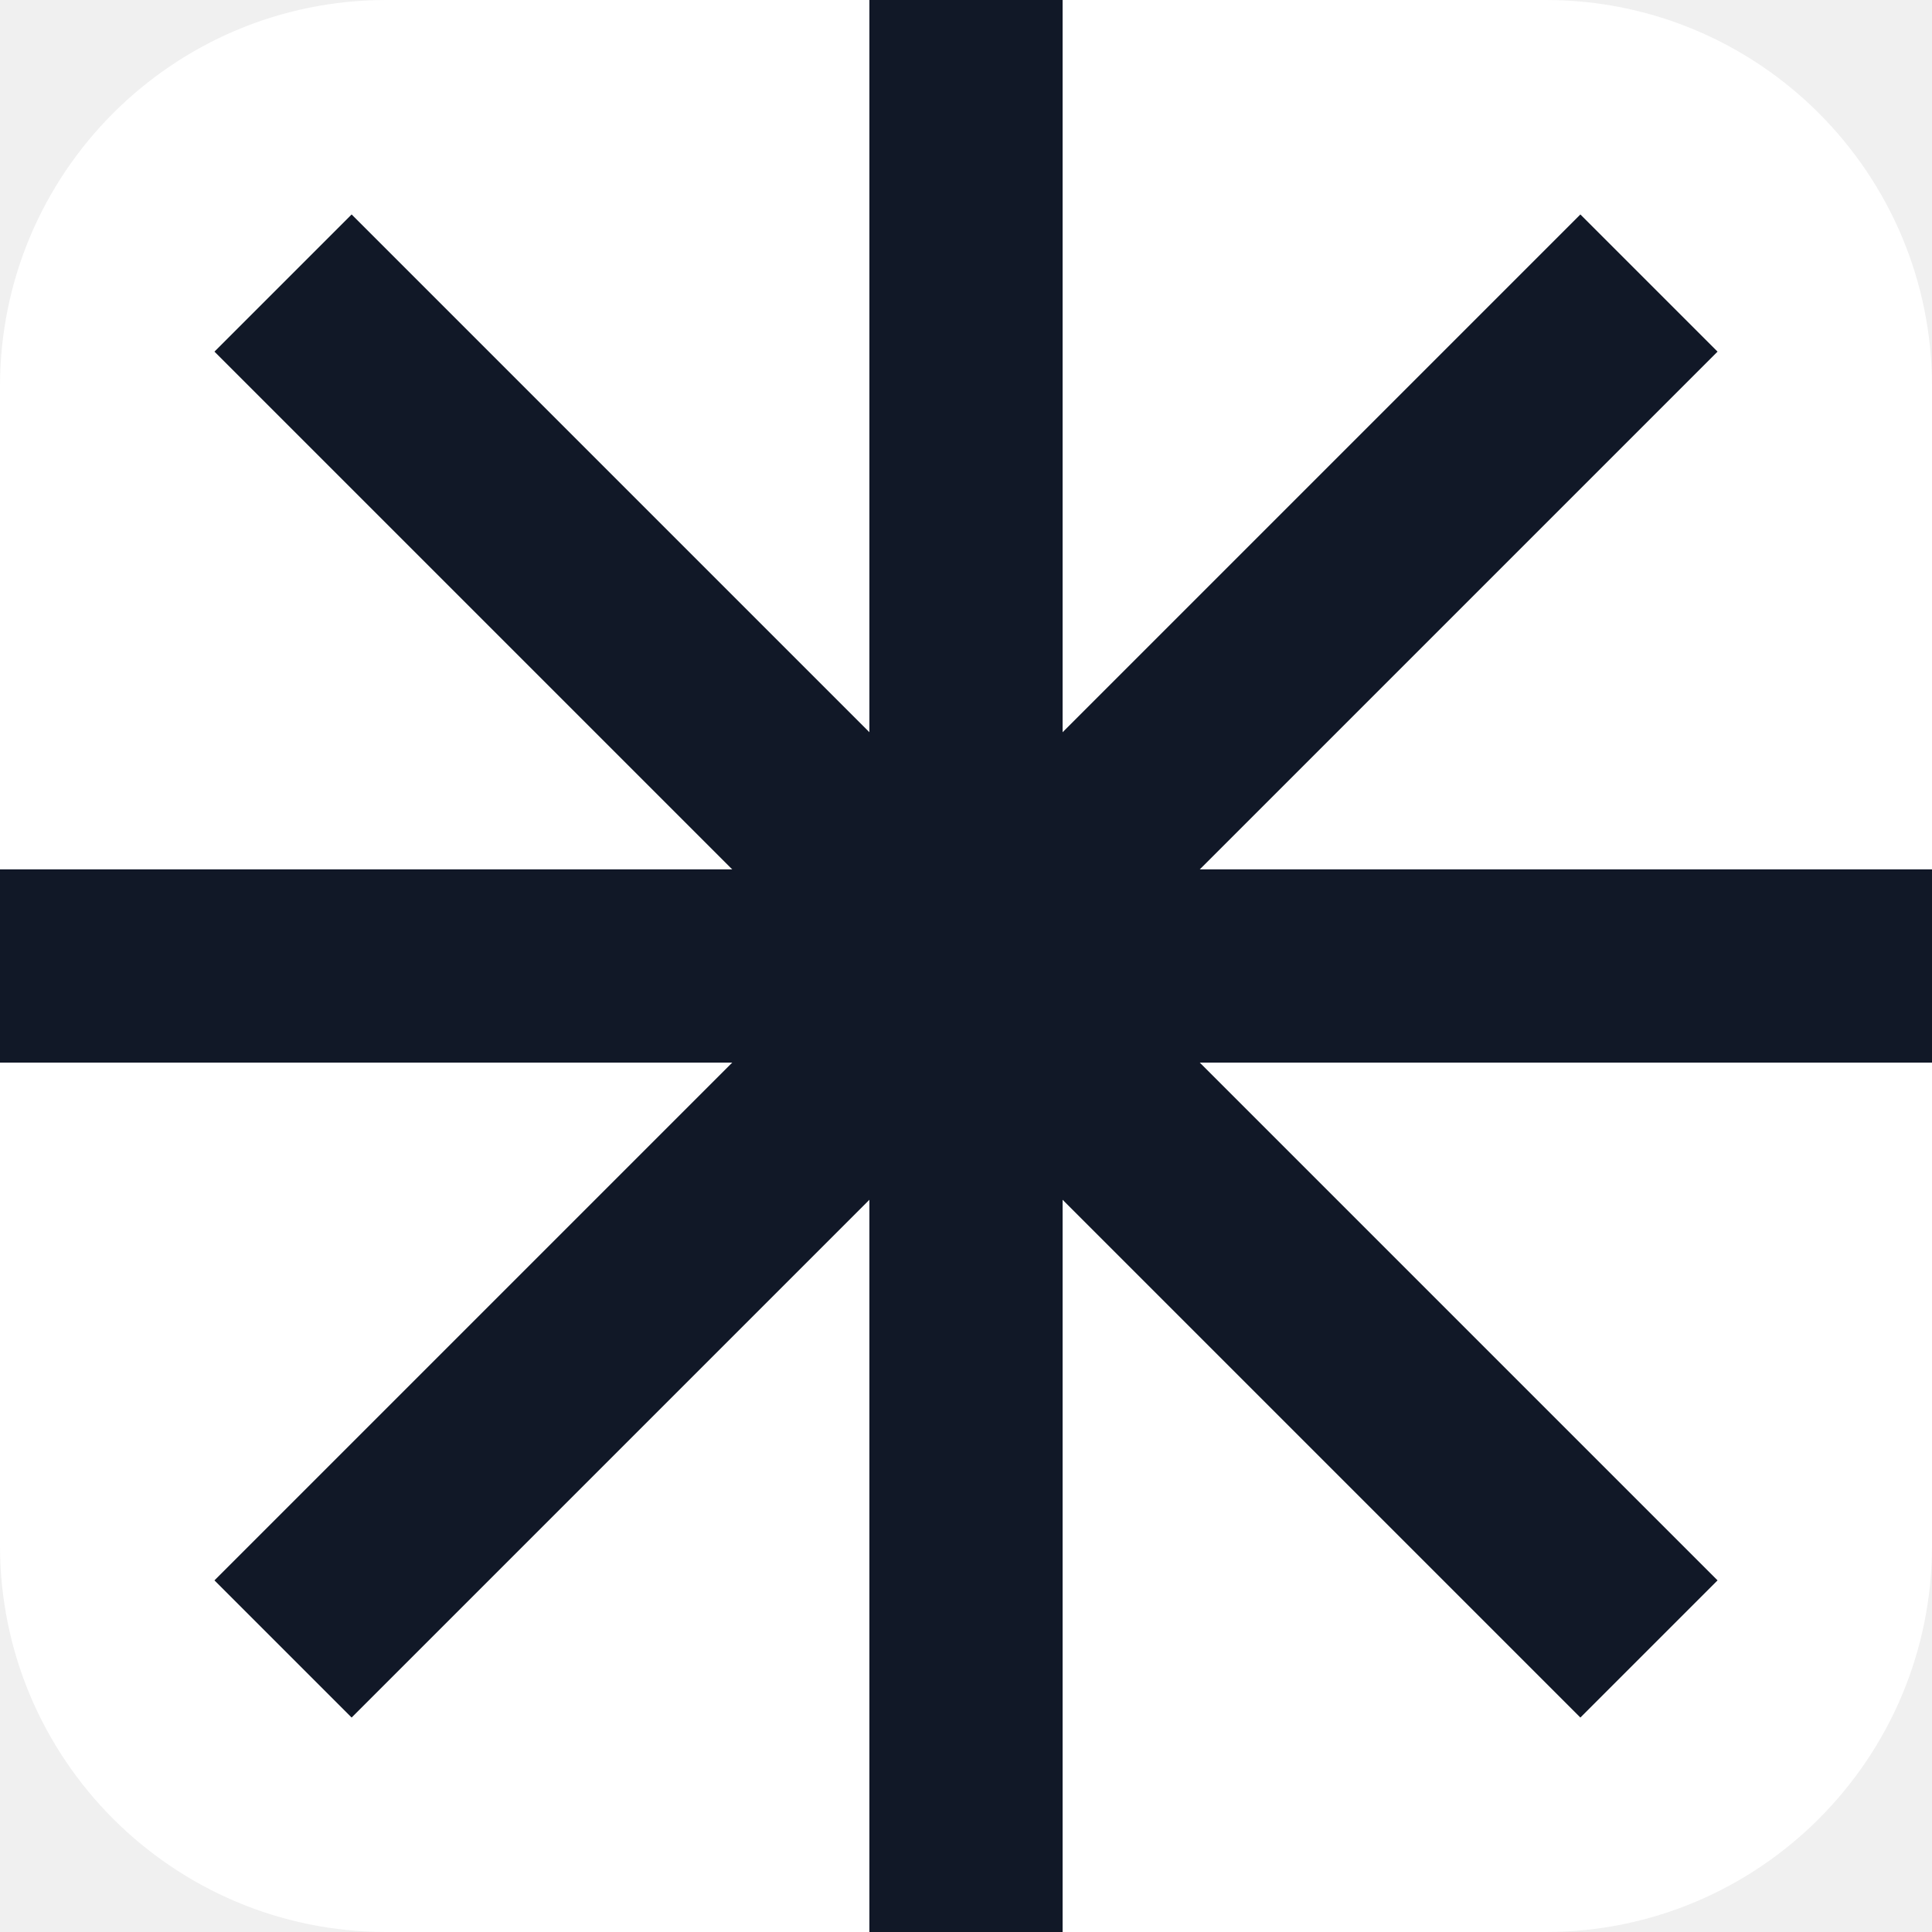
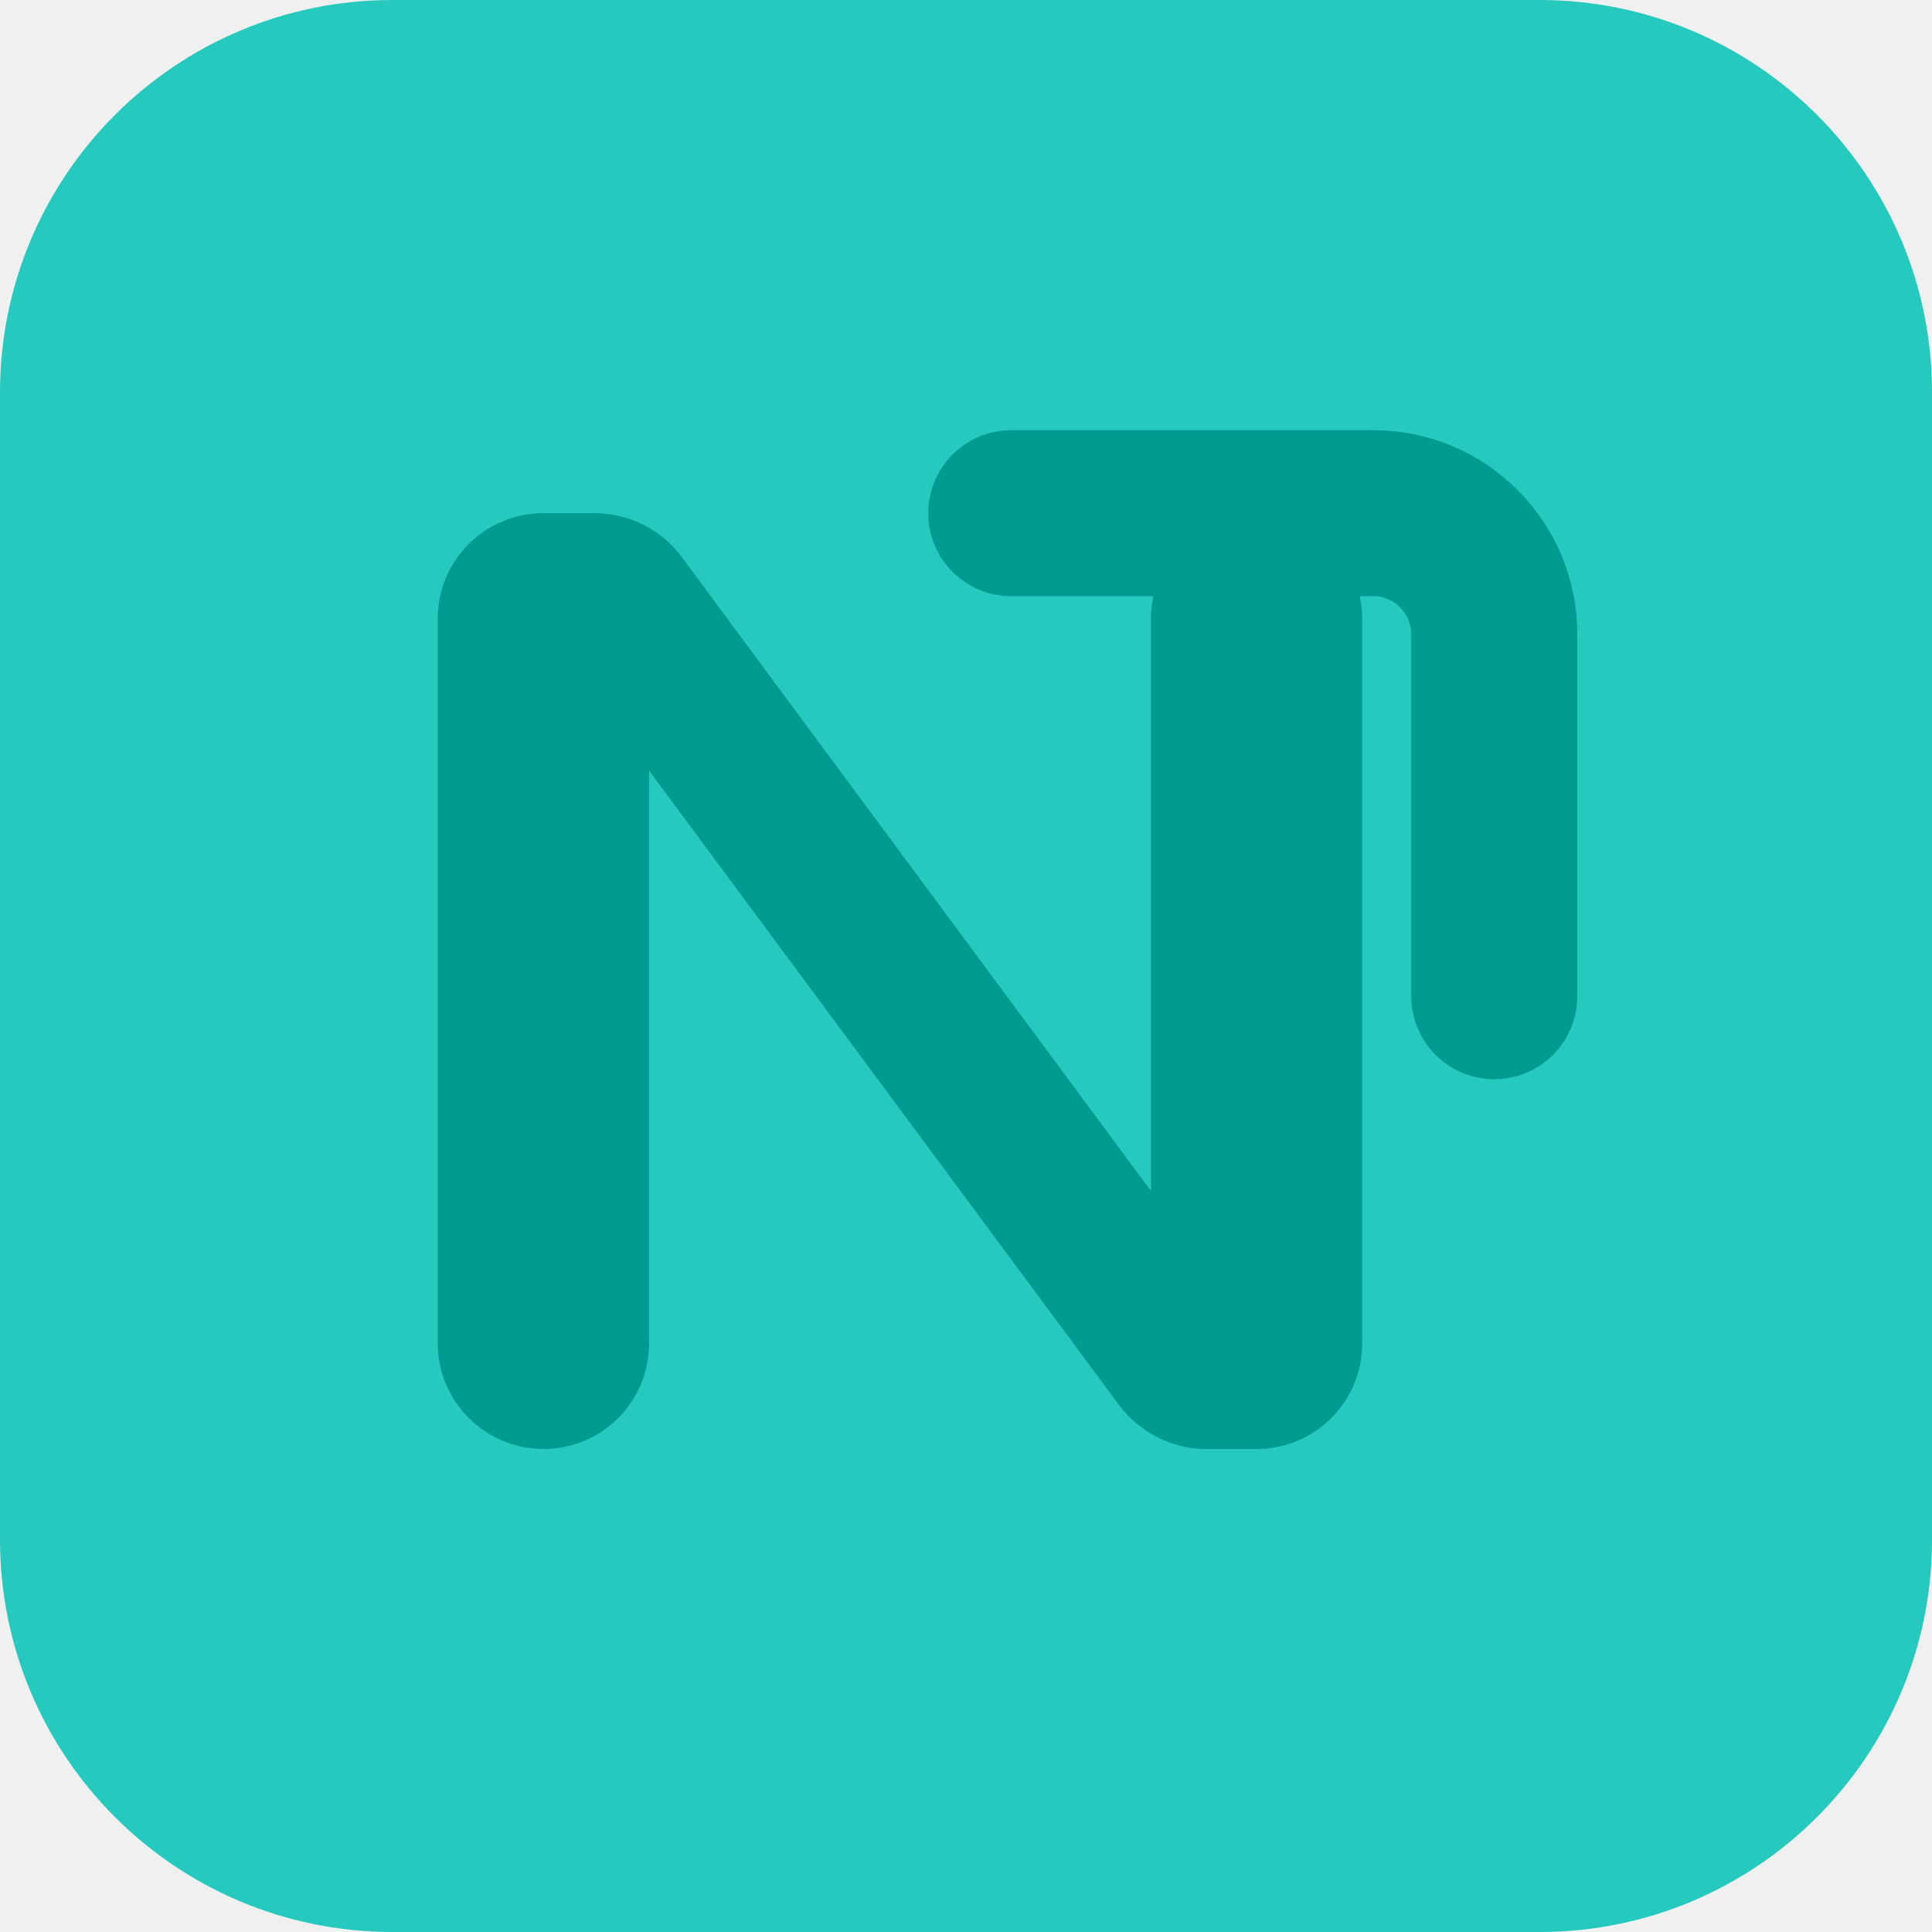
- <svg xmlns="http://www.w3.org/2000/svg" viewBox="0 0 100 100" role="img" aria-label="NexAI">
-   <rect width="100" height="100" rx="20" fill="#ffffff" />
-   <polygon fill="#111827" points="45,62.1 45,100 55,100 55,62.1 81.8,88.9 88.9,81.8 62.1,55 100,55 100,45 62.1,45 88.9,18.2 81.8,11.1 55,37.9 55,0 45,0 45,37.9 18.2,11.1 11.1,18.2 37.9,45 0,45 0,55 37.9,55 11.1,81.8 18.2,88.9" />
+ <svg xmlns="http://www.w3.org/2000/svg" viewBox="0 0 256 256" role="img" aria-label="NexAI">
+   <rect width="256" height="256" rx="52" fill="#26c9bd" />
+   <path d="M58 178V82c0-7.8 6.3-14 14-14h6.8c4.6 0 8.9 2.2 11.6 5.9l62.1 83.9V82c0-7.8 6.3-14 14-14s14 6.3 14 14v96c0 7.8-6.3 14-14 14h-6.7c-4.5 0-8.8-2.2-11.5-5.8L86 102.1V178c0 7.8-6.3 14-14 14s-14-6.3-14-14Z" fill="#009b90" />
+   <path d="M134 68h48c8.8 0 16 7.2 16 16v48" fill="none" stroke="#009b90" stroke-width="22" stroke-linecap="round" stroke-linejoin="round" />
</svg>
